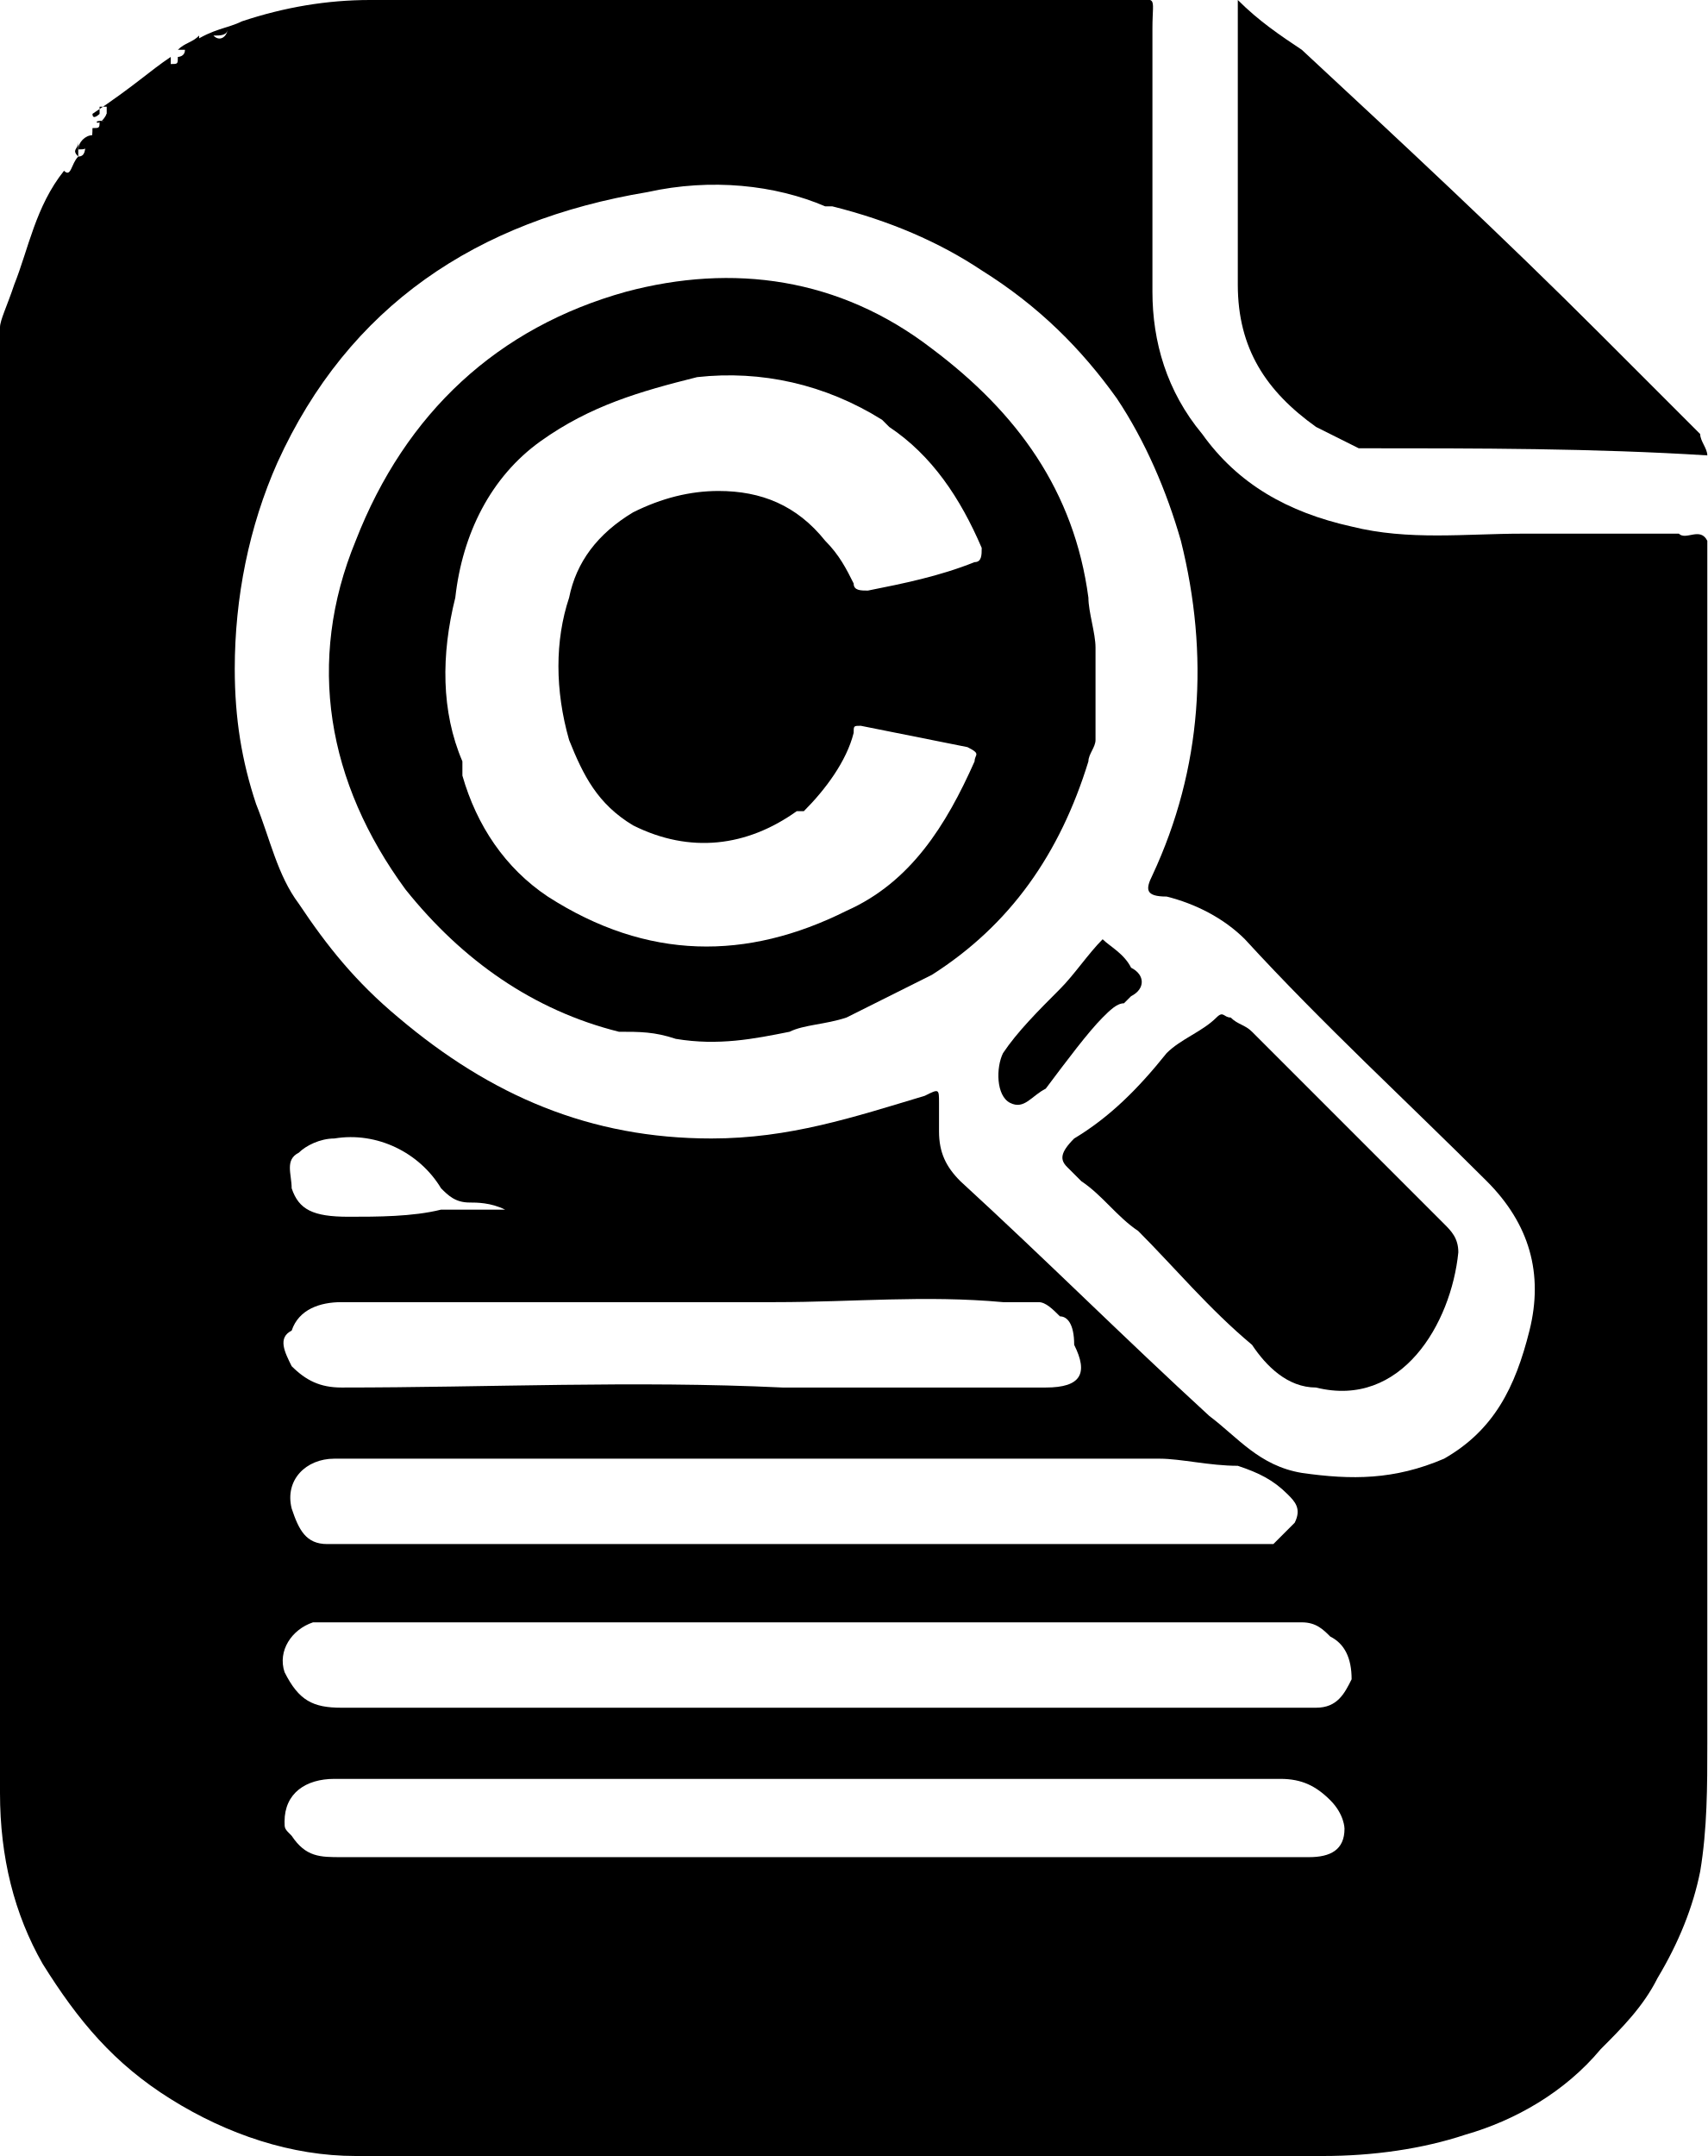
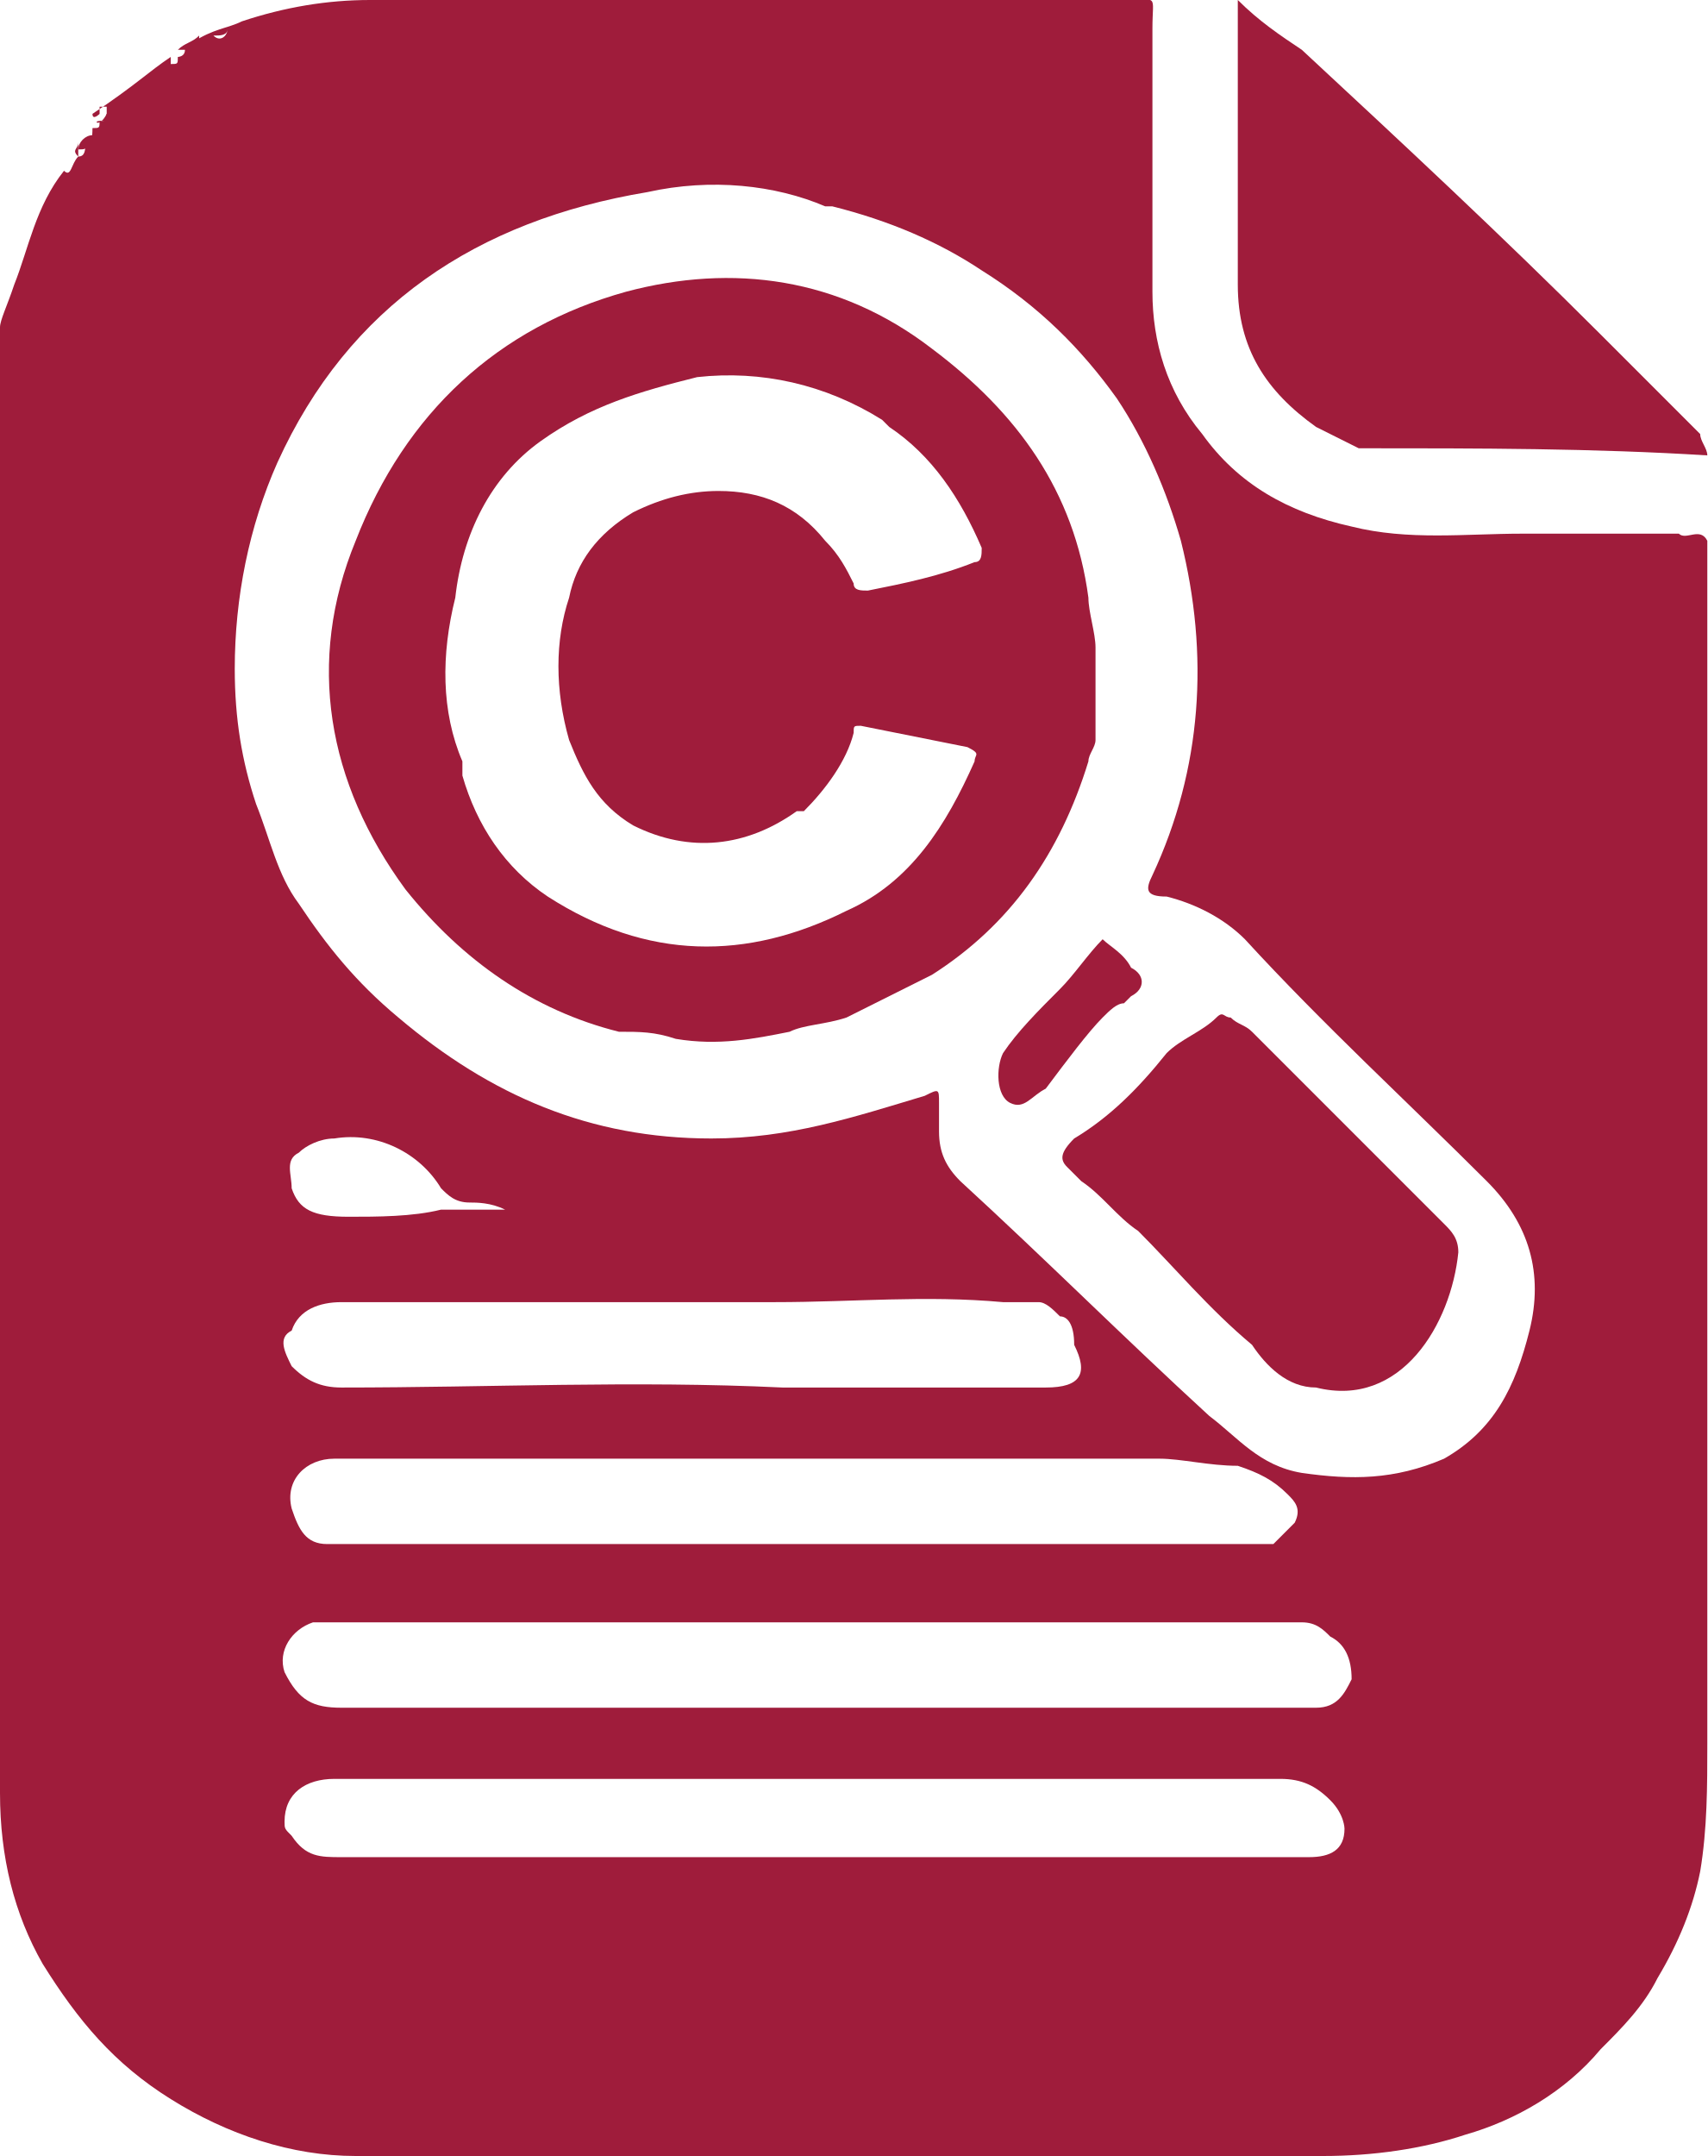
<svg xmlns="http://www.w3.org/2000/svg" version="1.1" id="Layer_1" x="0px" y="0px" viewBox="0 0 24 30.3" style="enable-background:new 0 0 24 30.3;" xml:space="preserve">
+   <style type="text/css">
+ 	.st0{fill:#9F1C3B;}
+ </style>
  <g>
-     <path d="M24,7.8c0,1.6,0,3.2,0,4.8c0,3.6,0,7.1,0,10.7c0,0.1,0,0.2,0,0.4c0,0.3,0,0.5,0,0.8c0,0.6,0,1.2-0.1,1.8   c-0.1,0.5-0.3,1-0.6,1.5c-0.2,0.4-0.5,0.7-0.8,1c-0.5,0.6-1.2,1-1.9,1.2c-0.6,0.2-1.3,0.3-2,0.3c-4.6,0-9.1,0-13.6,0   c-0.9,0-1.8-0.3-2.6-0.8c-0.8-0.5-1.3-1.1-1.8-1.9C0.2,26.9,0,26.1,0,25.2c0-6.3,0-12.6,0-19c0-0.5,0-1,0-1.6C0,4.5,0.1,4.3,0.2,4   c0.2-0.5,0.3-1.1,0.7-1.6C1,2.5,1,2.3,1.1,2.2v0c0,0,0,0,0,0l0,0c0.1,0,0.1-0.1,0.1-0.2l0,0c0,0,0.1,0,0,0l0,0c0,0,0,0,0,0l0,0   c0.1,0,0.1-0.1,0.1-0.2h0c0.1,0,0.1,0,0.1-0.1l0,0c0.1,0,0.1,0,0,0v0c0.1,0,0.1,0,0.1-0.1c0,0,0,0,0,0c0,0,0,0,0-0.1c0,0,0,0,0,0   c0,0,0,0,0,0c0,0,0,0,0.1,0c0,0,0,0,0,0c0,0-0.1,0-0.1,0c0,0,0,0-0.1,0c0,0,0,0,0,0.1c0,0-0.1,0.1-0.1,0C1.9,1.2,2.1,1,2.4,0.8   c0,0,0,0,0,0c0,0,0,0,0,0.1c0.1,0,0.1,0,0.1-0.1v0c0,0,0.1,0,0.1-0.1c0,0,0,0,0,0c0,0,0,0,0,0c0,0,0,0,0,0c0,0,0,0-0.1,0   c0,0,0,0,0,0c0.1-0.1,0.2-0.1,0.3-0.2c0,0.1,0,0.1-0.1,0.1c0,0,0,0,0,0c0,0,0,0,0,0c0.1,0,0.1,0,0.1,0c0,0,0,0-0.1,0   C3,0.4,3.2,0.4,3.4,0.3C4,0.1,4.6,0,5.2,0c0.8,0,1.6,0,2.4,0c0.5,0,1,0,1.5,0c2.2,0,4.5,0,6.7,0c0.5,0,0.4-0.1,0.4,0.4   c0,1.2,0,2.4,0,3.7c0,0.7,0.2,1.4,0.7,2c0.5,0.7,1.2,1.1,2.1,1.3c0.8,0.2,1.6,0.1,2.4,0.1c0,0,0,0,0,0c0.1,0,0.1,0,0.2,0   c0.6,0,1.2,0,1.9,0c0,0,0.1,0,0.1,0c0,0,0,0,0,0c0.1,0.1,0.3-0.1,0.4,0.1C24,7.7,24,7.7,24,7.8z M2,1.2C2.1,1.2,2.1,1.2,2,1.2   C2.1,1.2,2.1,1.2,2,1.2C2.1,1.2,2.1,1.2,2,1.2S2,1.2,2,1.2C2,1.2,2,1.2,2,1.2C2,1.2,2,1.2,2,1.2z M3,0.5c0.1,0.1,0.2,0,0.2-0.1   C3.2,0.5,3.1,0.5,3,0.5C3,0.6,3,0.6,3,0.5L3,0.5C3,0.6,3,0.6,3,0.5z M4.2,16.2c-0.2,0.1-0.1,0.3-0.1,0.5c0.1,0.3,0.3,0.4,0.8,0.4   c0.4,0,0.9,0,1.3-0.1c0.3,0,0.6,0,0.9,0c-0.2-0.1-0.4-0.1-0.5-0.1c-0.2,0-0.3-0.1-0.4-0.2c-0.3-0.5-0.9-0.8-1.5-0.7   C4.5,16,4.3,16.1,4.2,16.2z M14.9,18.5c-0.1-0.1-0.2-0.2-0.3-0.2c-0.2,0-0.4,0-0.5,0c-1.1-0.1-2.1,0-3.2,0c-2.1,0-4.1,0-6.1,0   c-0.3,0-0.6,0.1-0.7,0.4c-0.2,0.1-0.1,0.3,0,0.5c0.2,0.2,0.4,0.3,0.7,0.3c2.1,0,4.1-0.1,6.2,0c1.2,0,2.5,0,3.7,0   c0.5,0,0.6-0.2,0.4-0.6C15.1,18.6,15,18.5,14.9,18.5z M18.2,21.4c0.1-0.2,0-0.3-0.1-0.4c-0.2-0.2-0.4-0.3-0.7-0.4   c-0.4,0-0.8-0.1-1.1-0.1c-2.7,0-5.4,0-8.1,0c-0.8,0-1.7,0-2.6,0c-0.3,0-0.6,0-0.9,0c-0.4,0-0.7,0.3-0.6,0.7   c0.1,0.3,0.2,0.5,0.5,0.5c0.3,0,0.6,0,0.9,0c3.5,0,7,0,10.5,0c0.6,0,1.3,0,1.9,0C18,21.6,18.1,21.5,18.2,21.4z M18.7,23   c-0.1-0.1-0.2-0.2-0.4-0.2c-0.3,0-0.6,0-1,0c-4.1,0-8.2,0-12.3,0c-0.2,0-0.4,0-0.6,0c-0.3,0.1-0.5,0.4-0.4,0.7   C4.2,23.9,4.4,24,4.8,24c4.5,0,8.9,0,13.4,0c0.1,0,0.2,0,0.3,0c0.3,0,0.4-0.2,0.5-0.4C19,23.3,18.9,23.1,18.7,23z M18.7,25.3   c-0.2-0.2-0.4-0.3-0.7-0.3c-4.1,0-8.3,0-12.4,0c-0.3,0-0.6,0-0.9,0c-0.4,0-0.7,0.2-0.7,0.6c0,0.1,0,0.1,0.1,0.2   c0.2,0.3,0.4,0.3,0.7,0.3c3.8,0,7.6,0,11.5,0c0.7,0,1.4,0,2.1,0c0.3,0,0.5-0.1,0.5-0.4C18.9,25.7,18.9,25.5,18.7,25.3z M3.3,9.4   c0,0.7,0.1,1.3,0.3,1.9c0.2,0.5,0.3,1,0.6,1.4c0.4,0.6,0.8,1.1,1.4,1.6C6.9,15.4,8.3,16,10,16c1.1,0,2-0.3,3-0.6   c0.2-0.1,0.2-0.1,0.2,0.1c0,0.1,0,0.2,0,0.4c0,0.3,0.1,0.5,0.3,0.7c1.2,1.1,2.3,2.2,3.5,3.3c0.4,0.3,0.7,0.7,1.3,0.8   c0.7,0.1,1.3,0.1,2-0.2c0.7-0.4,1-1,1.2-1.8c0.2-0.8,0-1.5-0.6-2.1c-1.1-1.1-2.3-2.2-3.4-3.4c-0.3-0.3-0.7-0.5-1.1-0.6   c-0.3,0-0.3-0.1-0.2-0.3c0.7-1.5,0.8-3.1,0.4-4.7c-0.2-0.7-0.5-1.4-0.9-2c-0.5-0.7-1.1-1.3-1.9-1.8c-0.6-0.4-1.3-0.7-2.1-0.9   c0,0-0.1,0-0.1,0C10.9,2.6,10,2.5,9.1,2.7C6.7,3.1,4.9,4.3,3.9,6.5C3.5,7.4,3.3,8.4,3.3,9.4z M3.3,0.4C3.3,0.4,3.3,0.5,3.3,0.4   c0.1,0,0.2,0,0.3-0.1c0,0,0,0,0,0C3.5,0.4,3.4,0.4,3.3,0.4z" />
-     <path d="M19.1,6.3c-0.2-0.1-0.4-0.2-0.6-0.3c-0.7-0.5-1.1-1.1-1.1-2c0-1.1,0-2.3,0-3.4c0-0.2,0-0.3,0-0.6c0.3,0.3,0.6,0.5,0.9,0.7   c1.4,1.3,2.8,2.6,4.2,4c0.5,0.5,0.9,0.9,1.4,1.4C23.9,6.2,24,6.3,24,6.4C22.4,6.3,20.8,6.3,19.1,6.3z" />
-     <path d="M1.1,2.1c0-0.1,0.1-0.2,0.2-0.2c0,0,0,0,0,0c0,0,0,0.1,0,0.1l0,0C1.3,2,1.3,2,1.3,2l0,0c0,0,0,0,0,0l0,0   C1.2,2.1,1.2,2.1,1.1,2.1C1.1,2.1,1.1,2.1,1.1,2.1z" />
-     <path d="M1.1,2.2C1.1,2.2,1.1,2.2,1.1,2.2c-0.1-0.1,0-0.1,0-0.2c0,0,0,0,0,0C1.1,2.1,1.1,2.2,1.1,2.2L1.1,2.2   C1.1,2.2,1.1,2.2,1.1,2.2L1.1,2.2z" />
-     <path d="M1.6,1.5c0.1,0,0,0.1,0,0.1l0,0c0,0,0,0,0,0l0,0c0,0-0.1,0.1-0.1,0C1.5,1.6,1.6,1.5,1.6,1.5z" />
-     <path d="M1.5,1.6c0.1,0,0,0.1,0,0.1l0,0c0,0,0,0-0.1,0S1.4,1.8,1.5,1.6C1.4,1.7,1.4,1.7,1.5,1.6z" />
-     <path d="M2.5,0.8C2.5,0.8,2.5,0.8,2.5,0.8c0.1,0,0.1,0,0.1,0c0,0,0,0,0,0l0,0C2.5,0.8,2.5,0.8,2.5,0.8C2.5,0.8,2.5,0.8,2.5,0.8z" />
-     <path d="M1.3,1.8C1.3,1.8,1.4,1.8,1.3,1.8C1.4,1.8,1.4,1.8,1.3,1.8C1.4,1.8,1.4,1.8,1.3,1.8C1.4,1.8,1.3,1.8,1.3,1.8z" />
-     <path d="M1.3,1.9C1.3,1.8,1.3,1.8,1.3,1.9C1.3,1.8,1.4,1.8,1.3,1.9C1.4,1.9,1.4,1.9,1.3,1.9C1.3,1.9,1.3,1.9,1.3,1.9z" />
-     <path d="M1,2.2C1,2.3,1,2.3,1,2.2C1,2.3,1,2.2,1,2.2z" />
-     <path d="M15.4,10.3c0,0.1,0,0.1,0,0.1c0,0.1-0.1,0.2-0.1,0.3c-0.4,1.3-1.1,2.3-2.2,3c-0.4,0.2-0.8,0.4-1.2,0.6   c-0.3,0.1-0.6,0.1-0.8,0.2c-0.5,0.1-1,0.2-1.6,0.1c-0.3-0.1-0.5-0.1-0.8-0.1c-1.2-0.3-2.2-1-3-2c-1.1-1.5-1.4-3.2-0.7-4.9   C5.7,5.8,7,4.6,8.8,4.1c1.5-0.4,3-0.2,4.3,0.8c1.2,0.9,2,2,2.2,3.5c0,0.2,0.1,0.5,0.1,0.7C15.4,9.5,15.4,9.9,15.4,10.3z M8.9,11.6   C8.9,11.6,8.9,11.5,8.9,11.6c-0.5-0.3-0.7-0.7-0.9-1.2C7.8,9.7,7.8,9,8,8.4c0.1-0.5,0.4-0.9,0.9-1.2c0.4-0.2,0.8-0.3,1.2-0.3   c0.6,0,1.1,0.2,1.5,0.7C11.8,7.8,11.9,8,12,8.2c0,0.1,0.1,0.1,0.2,0.1c0.5-0.1,1-0.2,1.5-0.4c0.1,0,0.1-0.1,0.1-0.2   c-0.3-0.7-0.7-1.3-1.3-1.7c0,0-0.1-0.1-0.1-0.1c-0.8-0.5-1.7-0.7-2.6-0.6C9,5.5,8.3,5.7,7.6,6.2C6.9,6.7,6.5,7.5,6.4,8.4   c-0.2,0.8-0.2,1.6,0.1,2.3c0,0,0,0.1,0,0.1c0,0,0,0,0,0.1c0.2,0.7,0.6,1.3,1.2,1.7c1.4,0.9,2.8,0.9,4.2,0.2   c0.9-0.4,1.4-1.2,1.8-2.1c0-0.1,0.1-0.1-0.1-0.2c-0.5-0.1-1-0.2-1.5-0.3c-0.1,0-0.1,0-0.1,0.1c-0.1,0.4-0.4,0.8-0.7,1.1   c0,0,0,0-0.1,0c0,0,0,0,0,0C10.5,11.9,9.7,12,8.9,11.6L8.9,11.6z" />
-     <path d="M18.5,19.5c-0.4,0-0.7-0.3-0.9-0.6c-0.6-0.5-1.1-1.1-1.6-1.6c-0.3-0.2-0.5-0.5-0.8-0.7c-0.1-0.1-0.1-0.1-0.2-0.2   c-0.1-0.1-0.1-0.2,0.1-0.4c0.5-0.3,0.9-0.7,1.3-1.2c0.2-0.2,0.5-0.3,0.7-0.5c0.1-0.1,0.1,0,0.2,0c0.1,0.1,0.2,0.1,0.3,0.2   c0.9,0.9,1.8,1.8,2.7,2.7c0.1,0.1,0.2,0.2,0.2,0.4C20.4,18.6,19.7,19.8,18.5,19.5z" />
-     <path d="M14.7,15.3C14.6,15.3,14.6,15.3,14.7,15.3c-0.2,0.1-0.3,0.3-0.5,0.2c-0.2-0.1-0.2-0.5-0.1-0.7c0.2-0.3,0.5-0.6,0.8-0.9   c0.2-0.2,0.4-0.5,0.6-0.7c0.1,0.1,0.3,0.2,0.4,0.4c0.2,0.1,0.2,0.3,0,0.4l0,0c0,0,0,0-0.1,0.1c-0.1,0-0.2,0.1-0.3,0.2   C15.3,14.5,15,14.9,14.7,15.3z" />
+     <path class="st0" d="M24,7.8c0,1.6,0,3.2,0,4.8c0,3.6,0,7.1,0,10.7c0,0.1,0,0.2,0,0.4c0,0.3,0,0.5,0,0.8c0,0.6,0,1.2-0.1,1.8   c-0.1,0.5-0.3,1-0.6,1.5c-0.2,0.4-0.5,0.7-0.8,1c-0.5,0.6-1.2,1-1.9,1.2c-0.6,0.2-1.3,0.3-2,0.3c-4.6,0-9.1,0-13.6,0   c-0.9,0-1.8-0.3-2.6-0.8s-1.3-1.1-1.8-1.9C0.2,26.9,0,26.1,0,25.2c0-6.3,0-12.6,0-19c0-0.5,0-1,0-1.6C0,4.5,0.1,4.3,0.2,4   c0.2-0.5,0.3-1.1,0.7-1.6C1,2.5,1,2.3,1.1,2.2l0,0l0,0l0,0c0.1,0,0.1-0.1,0.1-0.2l0,0c0,0,0.1,0,0,0l0,0l0,0l0,0   c0.1,0,0.1-0.1,0.1-0.2l0,0c0.1,0,0.1,0,0.1-0.1l0,0c0.1,0,0.1,0,0,0l0,0c0.1,0,0.1,0,0.1-0.1l0,0c0,0,0,0,0-0.1l0,0l0,0   c0,0,0,0,0.1,0l0,0H1.5c0,0,0,0-0.1,0c0,0,0,0,0,0.1c0,0-0.1,0.1-0.1,0C1.9,1.2,2.1,1,2.4,0.8l0,0c0,0,0,0,0,0.1   c0.1,0,0.1,0,0.1-0.1l0,0c0,0,0.1,0,0.1-0.1l0,0l0,0l0,0c0,0,0,0-0.1,0l0,0c0.1-0.1,0.2-0.1,0.3-0.2c0,0.1,0,0.1-0.1,0.1l0,0l0,0   c0.1,0,0.1,0,0.1,0s0,0-0.1,0C3,0.4,3.2,0.4,3.4,0.3C4,0.1,4.6,0,5.2,0C6,0,6.8,0,7.6,0c0.5,0,1,0,1.5,0c2.2,0,4.5,0,6.7,0   c0.5,0,0.4-0.1,0.4,0.4c0,1.2,0,2.4,0,3.7c0,0.7,0.2,1.4,0.7,2c0.5,0.7,1.2,1.1,2.1,1.3c0.8,0.2,1.6,0.1,2.4,0.1l0,0   c0.1,0,0.1,0,0.2,0c0.6,0,1.2,0,1.9,0h0.1l0,0c0.1,0.1,0.3-0.1,0.4,0.1C24,7.7,24,7.7,24,7.8z M2,1.2C2.1,1.2,2.1,1.2,2,1.2   C2.1,1.2,2.1,1.2,2,1.2C2.1,1.2,2.1,1.2,2,1.2S2,1.2,2,1.2L2,1.2L2,1.2z M3,0.5c0.1,0.1,0.2,0,0.2-0.1C3.2,0.5,3.1,0.5,3,0.5   C3,0.6,3,0.6,3,0.5L3,0.5C3,0.6,3,0.6,3,0.5z M4.2,16.2c-0.2,0.1-0.1,0.3-0.1,0.5c0.1,0.3,0.3,0.4,0.8,0.4c0.4,0,0.9,0,1.3-0.1   c0.3,0,0.6,0,0.9,0c-0.2-0.1-0.4-0.1-0.5-0.1c-0.2,0-0.3-0.1-0.4-0.2c-0.3-0.5-0.9-0.8-1.5-0.7C4.5,16,4.3,16.1,4.2,16.2z    M14.9,18.5c-0.1-0.1-0.2-0.2-0.3-0.2c-0.2,0-0.4,0-0.5,0c-1.1-0.1-2.1,0-3.2,0c-2.1,0-4.1,0-6.1,0c-0.3,0-0.6,0.1-0.7,0.4   c-0.2,0.1-0.1,0.3,0,0.5c0.2,0.2,0.4,0.3,0.7,0.3c2.1,0,4.1-0.1,6.2,0c1.2,0,2.5,0,3.7,0c0.5,0,0.6-0.2,0.4-0.6   C15.1,18.6,15,18.5,14.9,18.5z M18.2,21.4c0.1-0.2,0-0.3-0.1-0.4c-0.2-0.2-0.4-0.3-0.7-0.4c-0.4,0-0.8-0.1-1.1-0.1   c-2.7,0-5.4,0-8.1,0c-0.8,0-1.7,0-2.6,0c-0.3,0-0.6,0-0.9,0c-0.4,0-0.7,0.3-0.6,0.7c0.1,0.3,0.2,0.5,0.5,0.5s0.6,0,0.9,0   c3.5,0,7,0,10.5,0c0.6,0,1.3,0,1.9,0C18,21.6,18.1,21.5,18.2,21.4z M18.7,23c-0.1-0.1-0.2-0.2-0.4-0.2c-0.3,0-0.6,0-1,0   c-4.1,0-8.2,0-12.3,0c-0.2,0-0.4,0-0.6,0c-0.3,0.1-0.5,0.4-0.4,0.7C4.2,23.9,4.4,24,4.8,24c4.5,0,8.9,0,13.4,0c0.1,0,0.2,0,0.3,0   c0.3,0,0.4-0.2,0.5-0.4C19,23.3,18.9,23.1,18.7,23z M18.7,25.3C18.5,25.1,18.3,25,18,25c-4.1,0-8.3,0-12.4,0c-0.3,0-0.6,0-0.9,0   C4.3,25,4,25.2,4,25.6c0,0.1,0,0.1,0.1,0.2c0.2,0.3,0.4,0.3,0.7,0.3c3.8,0,7.6,0,11.5,0c0.7,0,1.4,0,2.1,0c0.3,0,0.5-0.1,0.5-0.4   C18.9,25.7,18.9,25.5,18.7,25.3z M3.3,9.4c0,0.7,0.1,1.3,0.3,1.9c0.2,0.5,0.3,1,0.6,1.4c0.4,0.6,0.8,1.1,1.4,1.6   C6.9,15.4,8.3,16,10,16c1.1,0,2-0.3,3-0.6c0.2-0.1,0.2-0.1,0.2,0.1c0,0.1,0,0.2,0,0.4c0,0.3,0.1,0.5,0.3,0.7   c1.2,1.1,2.3,2.2,3.5,3.3c0.4,0.3,0.7,0.7,1.3,0.8c0.7,0.1,1.3,0.1,2-0.2c0.7-0.4,1-1,1.2-1.8s0-1.5-0.6-2.1   c-1.1-1.1-2.3-2.2-3.4-3.4c-0.3-0.3-0.7-0.5-1.1-0.6c-0.3,0-0.3-0.1-0.2-0.3c0.7-1.5,0.8-3.1,0.4-4.7c-0.2-0.7-0.5-1.4-0.9-2   c-0.5-0.7-1.1-1.3-1.9-1.8c-0.6-0.4-1.3-0.7-2.1-0.9h-0.1C10.9,2.6,10,2.5,9.1,2.7C6.7,3.1,4.9,4.3,3.9,6.5   C3.5,7.4,3.3,8.4,3.3,9.4z M3.3,0.4C3.3,0.4,3.3,0.5,3.3,0.4c0.1,0,0.2,0,0.3-0.1l0,0C3.5,0.4,3.4,0.4,3.3,0.4z" />
+     <path class="st0" d="M19.1,6.3c-0.2-0.1-0.4-0.2-0.6-0.3c-0.7-0.5-1.1-1.1-1.1-2c0-1.1,0-2.3,0-3.4c0-0.2,0-0.3,0-0.6   c0.3,0.3,0.6,0.5,0.9,0.7c1.4,1.3,2.8,2.6,4.2,4c0.5,0.5,0.9,0.9,1.4,1.4c0,0.1,0.1,0.2,0.1,0.3C22.4,6.3,20.8,6.3,19.1,6.3z" />
+     <path class="st0" d="M1.1,2.1c0-0.1,0.1-0.2,0.2-0.2l0,0V2l0,0c0,0,0,0,0,0l0,0l0,0l0,0C1.2,2.1,1.2,2.1,1.1,2.1L1.1,2.1z" />
+     <path class="st0" d="M1.1,2.2L1.1,2.2C1,2.1,1.1,2.1,1.1,2l0,0C1.1,2.1,1.1,2.2,1.1,2.2L1.1,2.2L1.1,2.2L1.1,2.2z" />
+     <path class="st0" d="M1.6,1.5c0.1,0,0,0.1,0,0.1l0,0l0,0l0,0c0,0-0.1,0.1-0.1,0L1.6,1.5z" />
+     <path class="st0" d="M1.5,1.6c0.1,0,0,0.1,0,0.1l0,0c0,0,0,0-0.1,0S1.4,1.8,1.5,1.6C1.4,1.7,1.4,1.7,1.5,1.6z" />
+     <path class="st0" d="M2.5,0.8L2.5,0.8C2.6,0.8,2.6,0.8,2.5,0.8L2.5,0.8L2.5,0.8C2.5,0.8,2.5,0.8,2.5,0.8L2.5,0.8z" />
+     <path class="st0" d="M1.3,1.8C1.3,1.8,1.4,1.8,1.3,1.8C1.4,1.8,1.4,1.8,1.3,1.8C1.4,1.8,1.4,1.8,1.3,1.8C1.4,1.8,1.3,1.8,1.3,1.8z" />
+     <path class="st0" d="M1.3,1.9C1.3,1.8,1.3,1.8,1.3,1.9C1.3,1.8,1.4,1.8,1.3,1.9C1.4,1.9,1.4,1.9,1.3,1.9L1.3,1.9z" />
+     <path class="st0" d="M1,2.2C1,2.3,1,2.3,1,2.2C1,2.3,1,2.2,1,2.2z" />
+     <path class="st0" d="M15.4,10.3c0,0.1,0,0.1,0,0.1c0,0.1-0.1,0.2-0.1,0.3c-0.4,1.3-1.1,2.3-2.2,3c-0.4,0.2-0.8,0.4-1.2,0.6   c-0.3,0.1-0.6,0.1-0.8,0.2c-0.5,0.1-1,0.2-1.6,0.1c-0.3-0.1-0.5-0.1-0.8-0.1c-1.2-0.3-2.2-1-3-2C4.6,11,4.3,9.3,5,7.6   c0.7-1.8,2-3,3.8-3.5c1.5-0.4,3-0.2,4.3,0.8c1.2,0.9,2,2,2.2,3.5c0,0.2,0.1,0.5,0.1,0.7C15.4,9.5,15.4,9.9,15.4,10.3z M8.9,11.6   C8.9,11.6,8.9,11.5,8.9,11.6c-0.5-0.3-0.7-0.7-0.9-1.2C7.8,9.7,7.8,9,8,8.4c0.1-0.5,0.4-0.9,0.9-1.2C9.3,7,9.7,6.9,10.1,6.9   c0.6,0,1.1,0.2,1.5,0.7C11.8,7.8,11.9,8,12,8.2c0,0.1,0.1,0.1,0.2,0.1c0.5-0.1,1-0.2,1.5-0.4c0.1,0,0.1-0.1,0.1-0.2   C13.5,7,13.1,6.4,12.5,6l-0.1-0.1c-0.8-0.5-1.7-0.7-2.6-0.6C9,5.5,8.3,5.7,7.6,6.2S6.5,7.5,6.4,8.4C6.2,9.2,6.2,10,6.5,10.7v0.1   c0,0,0,0,0,0.1c0.2,0.7,0.6,1.3,1.2,1.7c1.4,0.9,2.8,0.9,4.2,0.2c0.9-0.4,1.4-1.2,1.8-2.1c0-0.1,0.1-0.1-0.1-0.2   c-0.5-0.1-1-0.2-1.5-0.3c-0.1,0-0.1,0-0.1,0.1c-0.1,0.4-0.4,0.8-0.7,1.1c0,0,0,0-0.1,0l0,0C10.5,11.9,9.7,12,8.9,11.6L8.9,11.6z" />
+     <path class="st0" d="M18.5,19.5c-0.4,0-0.7-0.3-0.9-0.6c-0.6-0.5-1.1-1.1-1.6-1.6c-0.3-0.2-0.5-0.5-0.8-0.7   c-0.1-0.1-0.1-0.1-0.2-0.2c-0.1-0.1-0.1-0.2,0.1-0.4c0.5-0.3,0.9-0.7,1.3-1.2c0.2-0.2,0.5-0.3,0.7-0.5c0.1-0.1,0.1,0,0.2,0   c0.1,0.1,0.2,0.1,0.3,0.2c0.9,0.9,1.8,1.8,2.7,2.7c0.1,0.1,0.2,0.2,0.2,0.4C20.4,18.6,19.7,19.8,18.5,19.5z" />
+     <path class="st0" d="M14.7,15.3C14.6,15.3,14.6,15.3,14.7,15.3c-0.2,0.1-0.3,0.3-0.5,0.2S14,15,14.1,14.8c0.2-0.3,0.5-0.6,0.8-0.9   c0.2-0.2,0.4-0.5,0.6-0.7c0.1,0.1,0.3,0.2,0.4,0.4c0.2,0.1,0.2,0.3,0,0.4l0,0c0,0,0,0-0.1,0.1c-0.1,0-0.2,0.1-0.3,0.2   C15.3,14.5,15,14.9,14.7,15.3z" />
  </g>
</svg>
